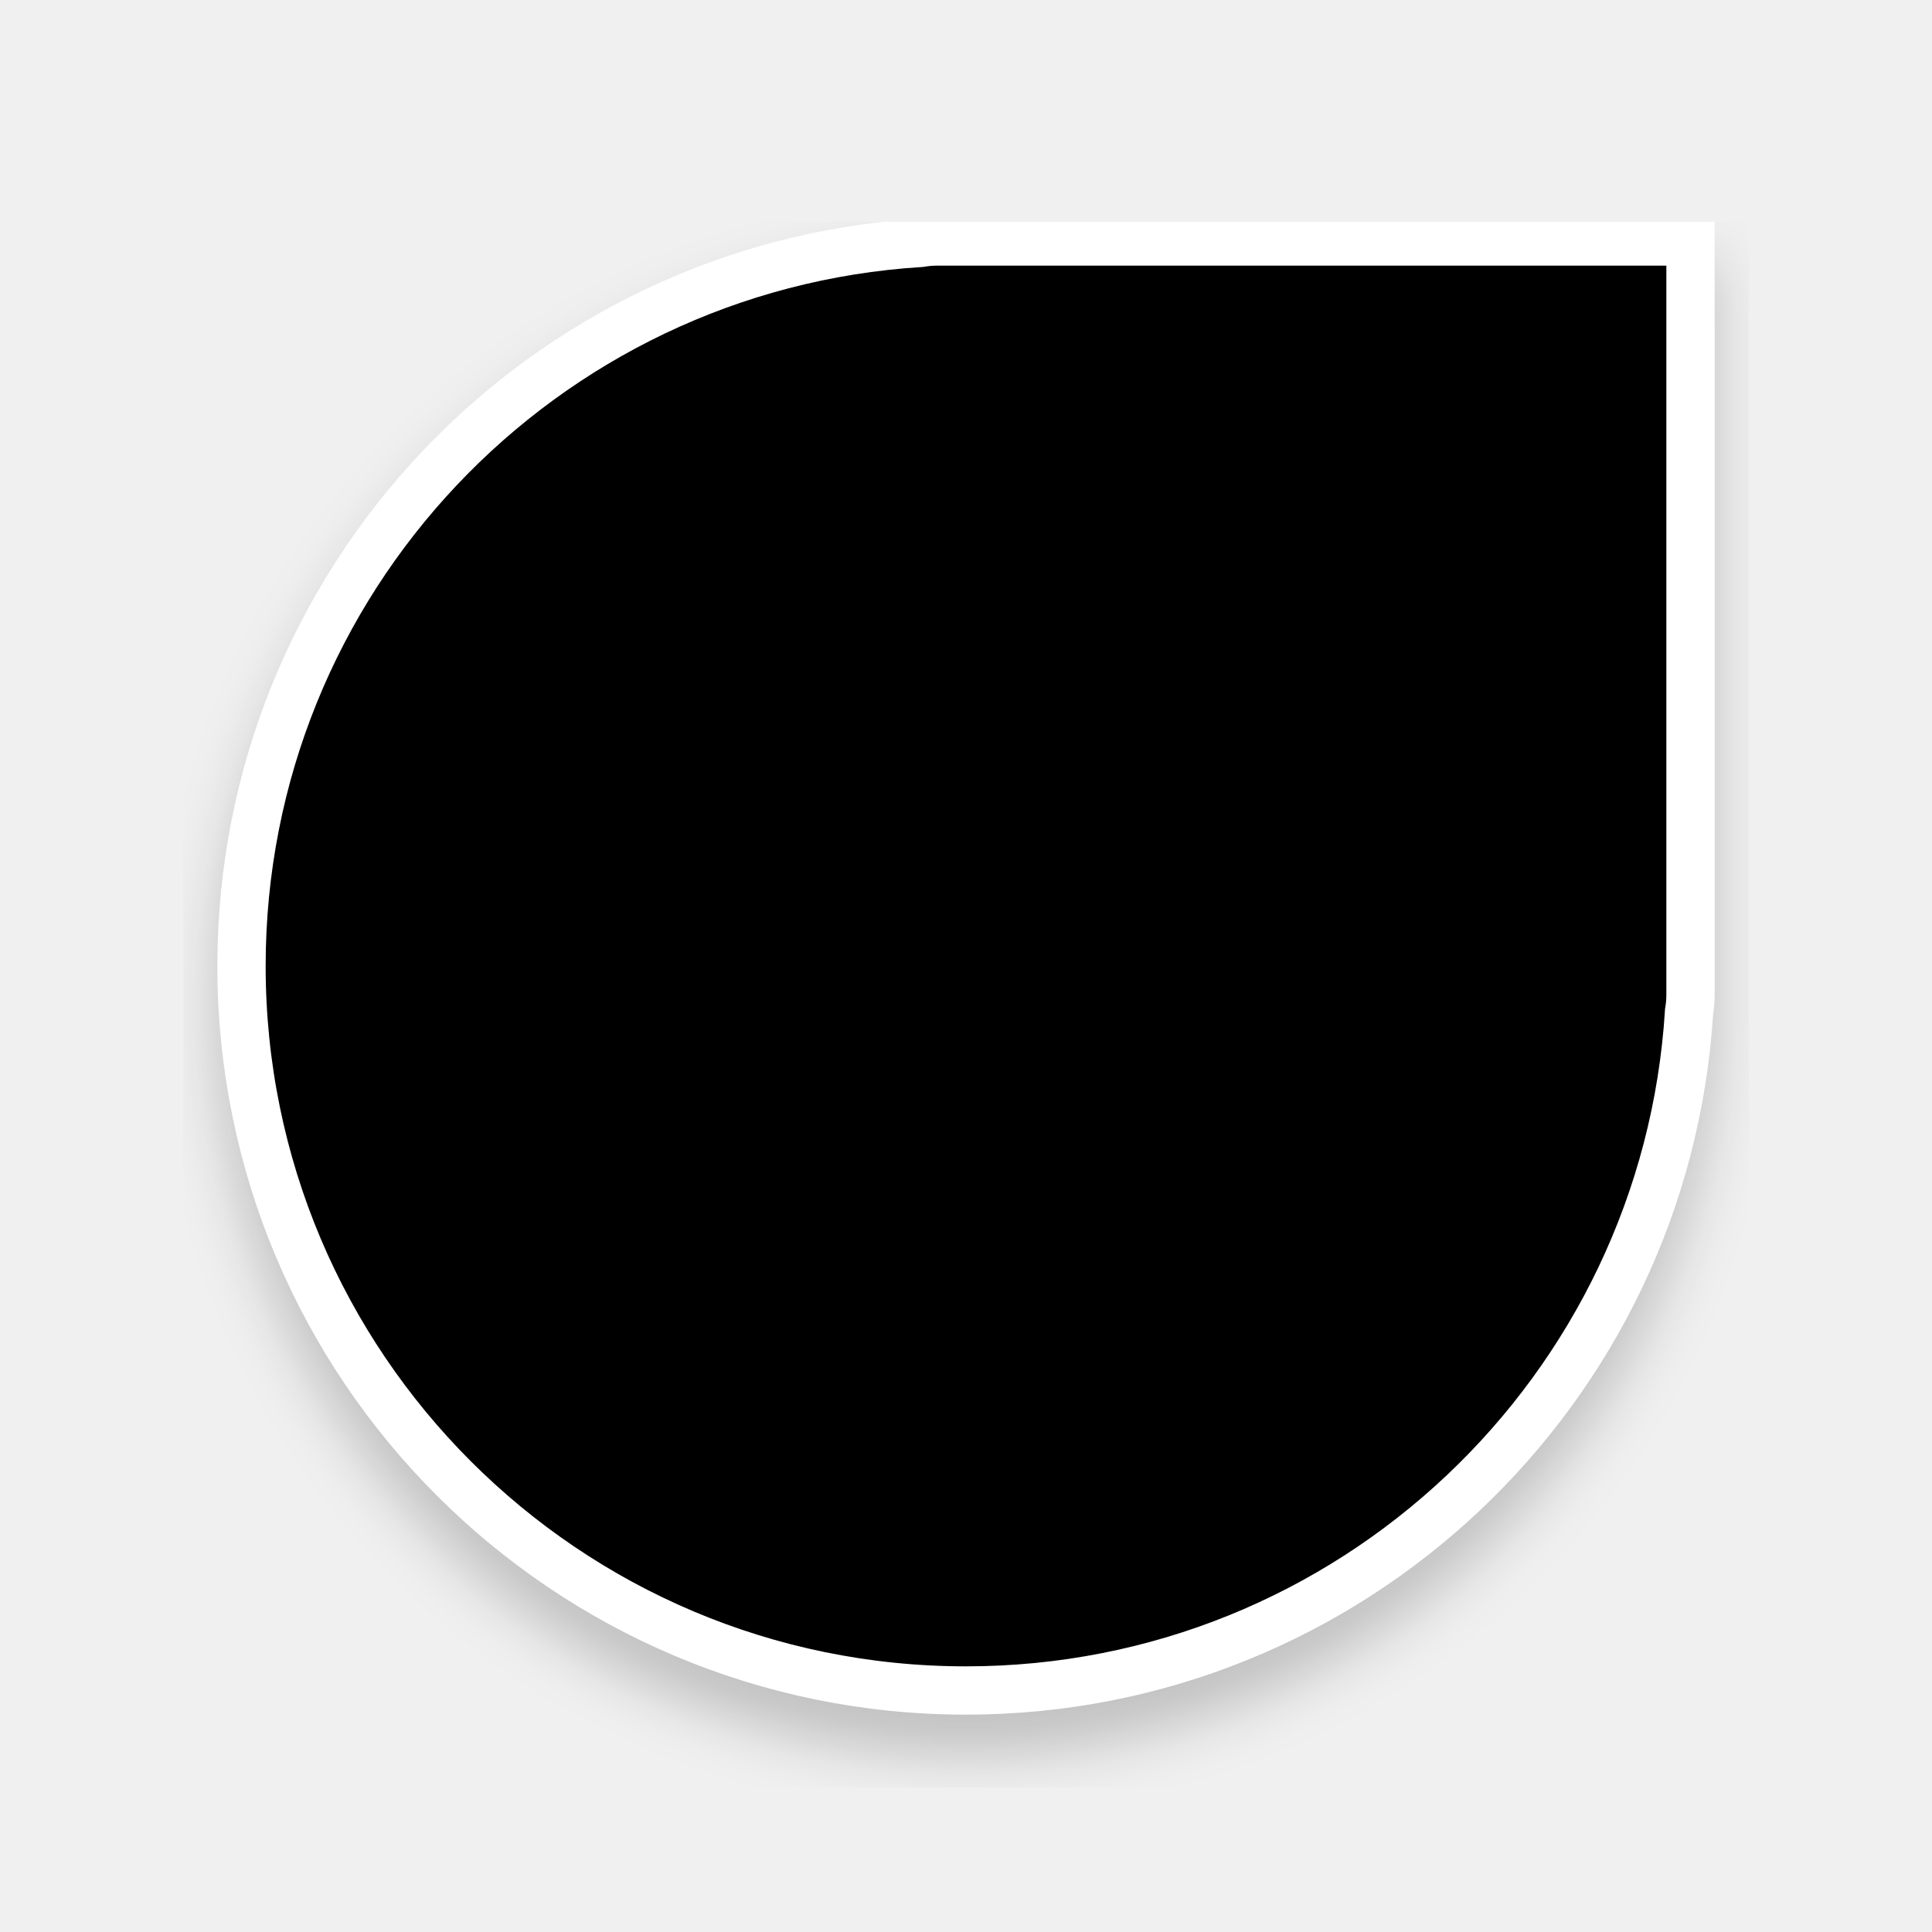
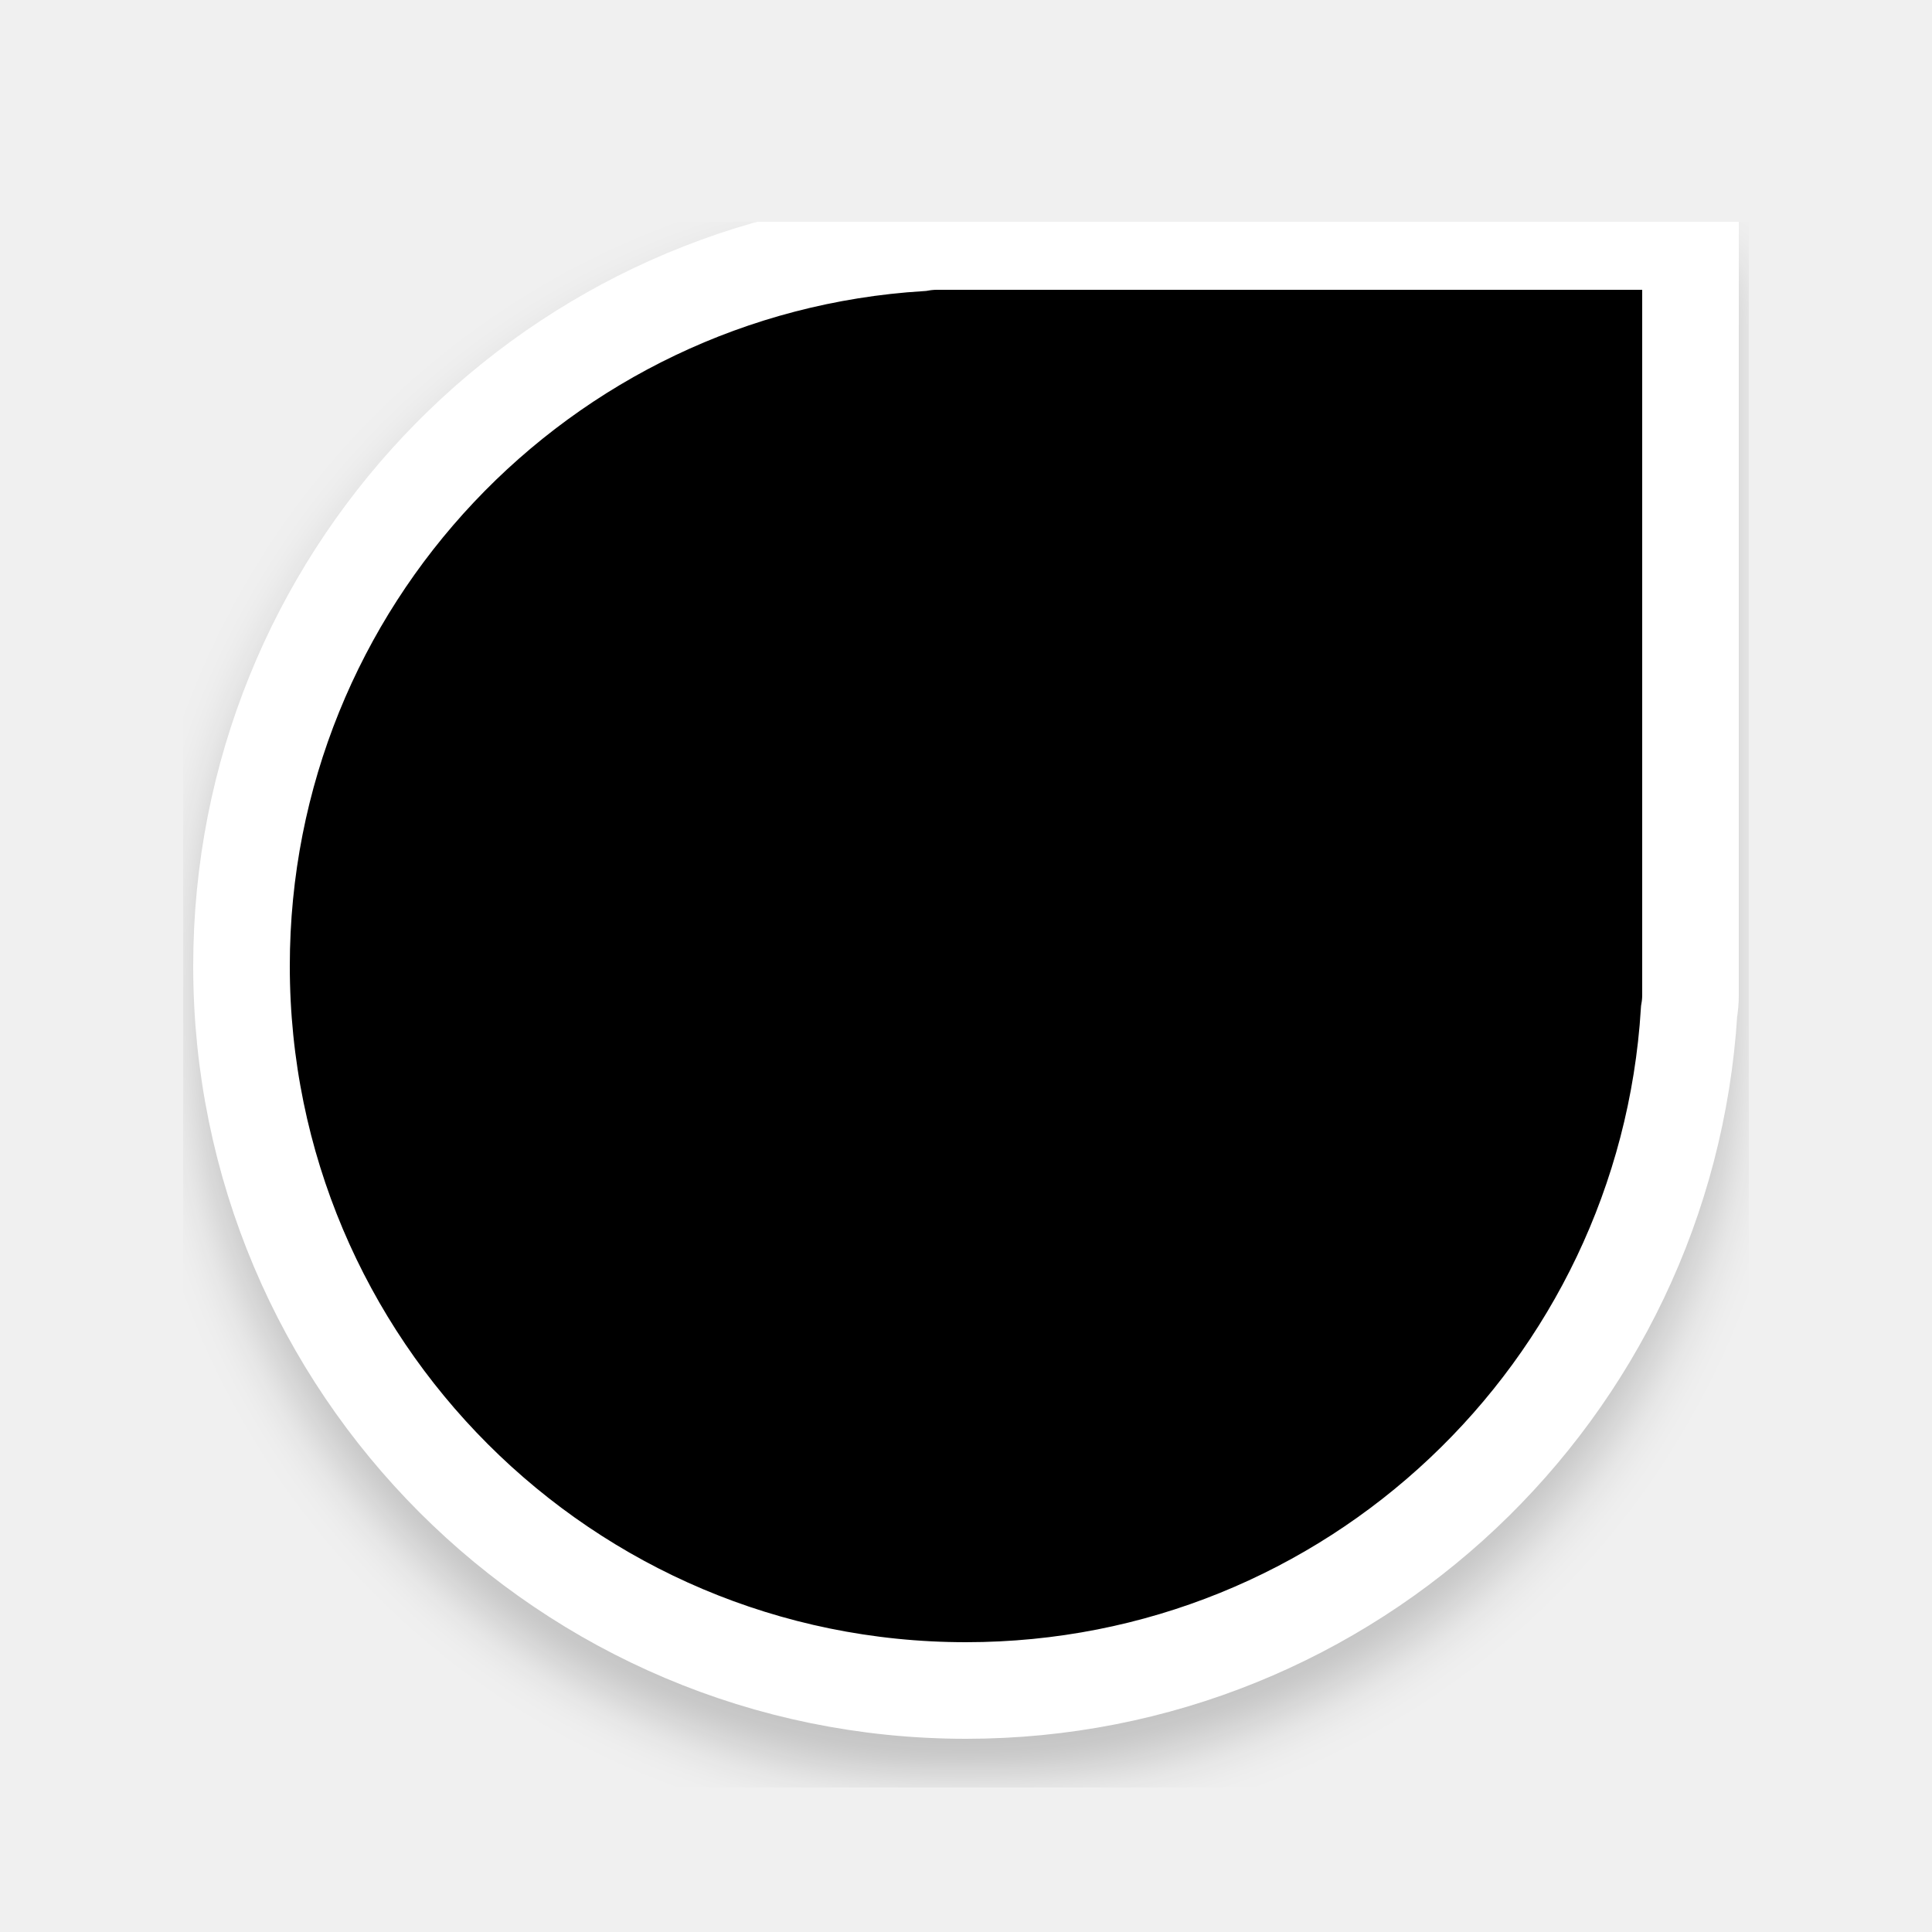
<svg xmlns="http://www.w3.org/2000/svg" width="200" height="200" viewBox="0 0 200 200" fill="none" version="1.1" id="svg23">
-   <g filter="url(#filter0_d)" id="g4" style="fill:#000000;stroke:#ffffff;stroke-width:5;stroke-miterlimit:4;stroke-dasharray:none">
-     <path d="M165 25C167.784 25 175 25 175 25C175 25 175 32.261 175 35V103C175 103.583 174.95 104.154 174.854 104.709C172.424 143.937 139.84 175 100 175C58.579 175 25 141.421 25 100C25 60.16 56.063 27.576 95.291 25.145C95.846 25.05 96.417 25 97 25H165Z" fill="#00FF00" id="path2" style="fill:#000000;stroke:#ffffff;stroke-width:5;stroke-miterlimit:4;stroke-dasharray:none" />
+   <g filter="url(#filter0_d)" id="g4" style="fill:#000000;stroke:#ffffff;stroke-width:10;stroke-miterlimit:4;stroke-dasharray:none">
+     <path d="M165 25C167.784 25 175 25 175 25C175 25 175 32.261 175 35V103C175 103.583 174.95 104.154 174.854 104.709C172.424 143.937 139.84 175 100 175C58.579 175 25 141.421 25 100C25 60.16 56.063 27.576 95.291 25.145C95.846 25.05 96.417 25 97 25H165Z" fill="#00FF00" id="path2" style="fill:#000000;stroke:#ffffff;stroke-width:10;stroke-miterlimit:4;stroke-dasharray:none" />
  </g>
  <defs id="defs21">
    <filter id="filter0_d" x="19" y="23" width="162" height="162" filterUnits="userSpaceOnUse" color-interpolation-filters="sRGB">
      <feFlood flood-opacity="0" result="BackgroundImageFix" id="feFlood6" />
      <feColorMatrix in="SourceAlpha" type="matrix" values="0 0 0 0 0 0 0 0 0 0 0 0 0 0 0 0 0 0 127 0" id="feColorMatrix8" />
      <feOffset dy="4" id="feOffset10" />
      <feGaussianBlur stdDeviation="3" id="feGaussianBlur12" />
      <feColorMatrix type="matrix" values="0 0 0 0 0 0 0 0 0 0 0 0 0 0 0 0 0 0 0.2 0" id="feColorMatrix14" />
      <feBlend mode="normal" in2="BackgroundImageFix" result="effect1_dropShadow" id="feBlend16" />
      <feBlend mode="normal" in="SourceGraphic" in2="effect1_dropShadow" result="shape" id="feBlend18" />
    </filter>
  </defs>
</svg>
